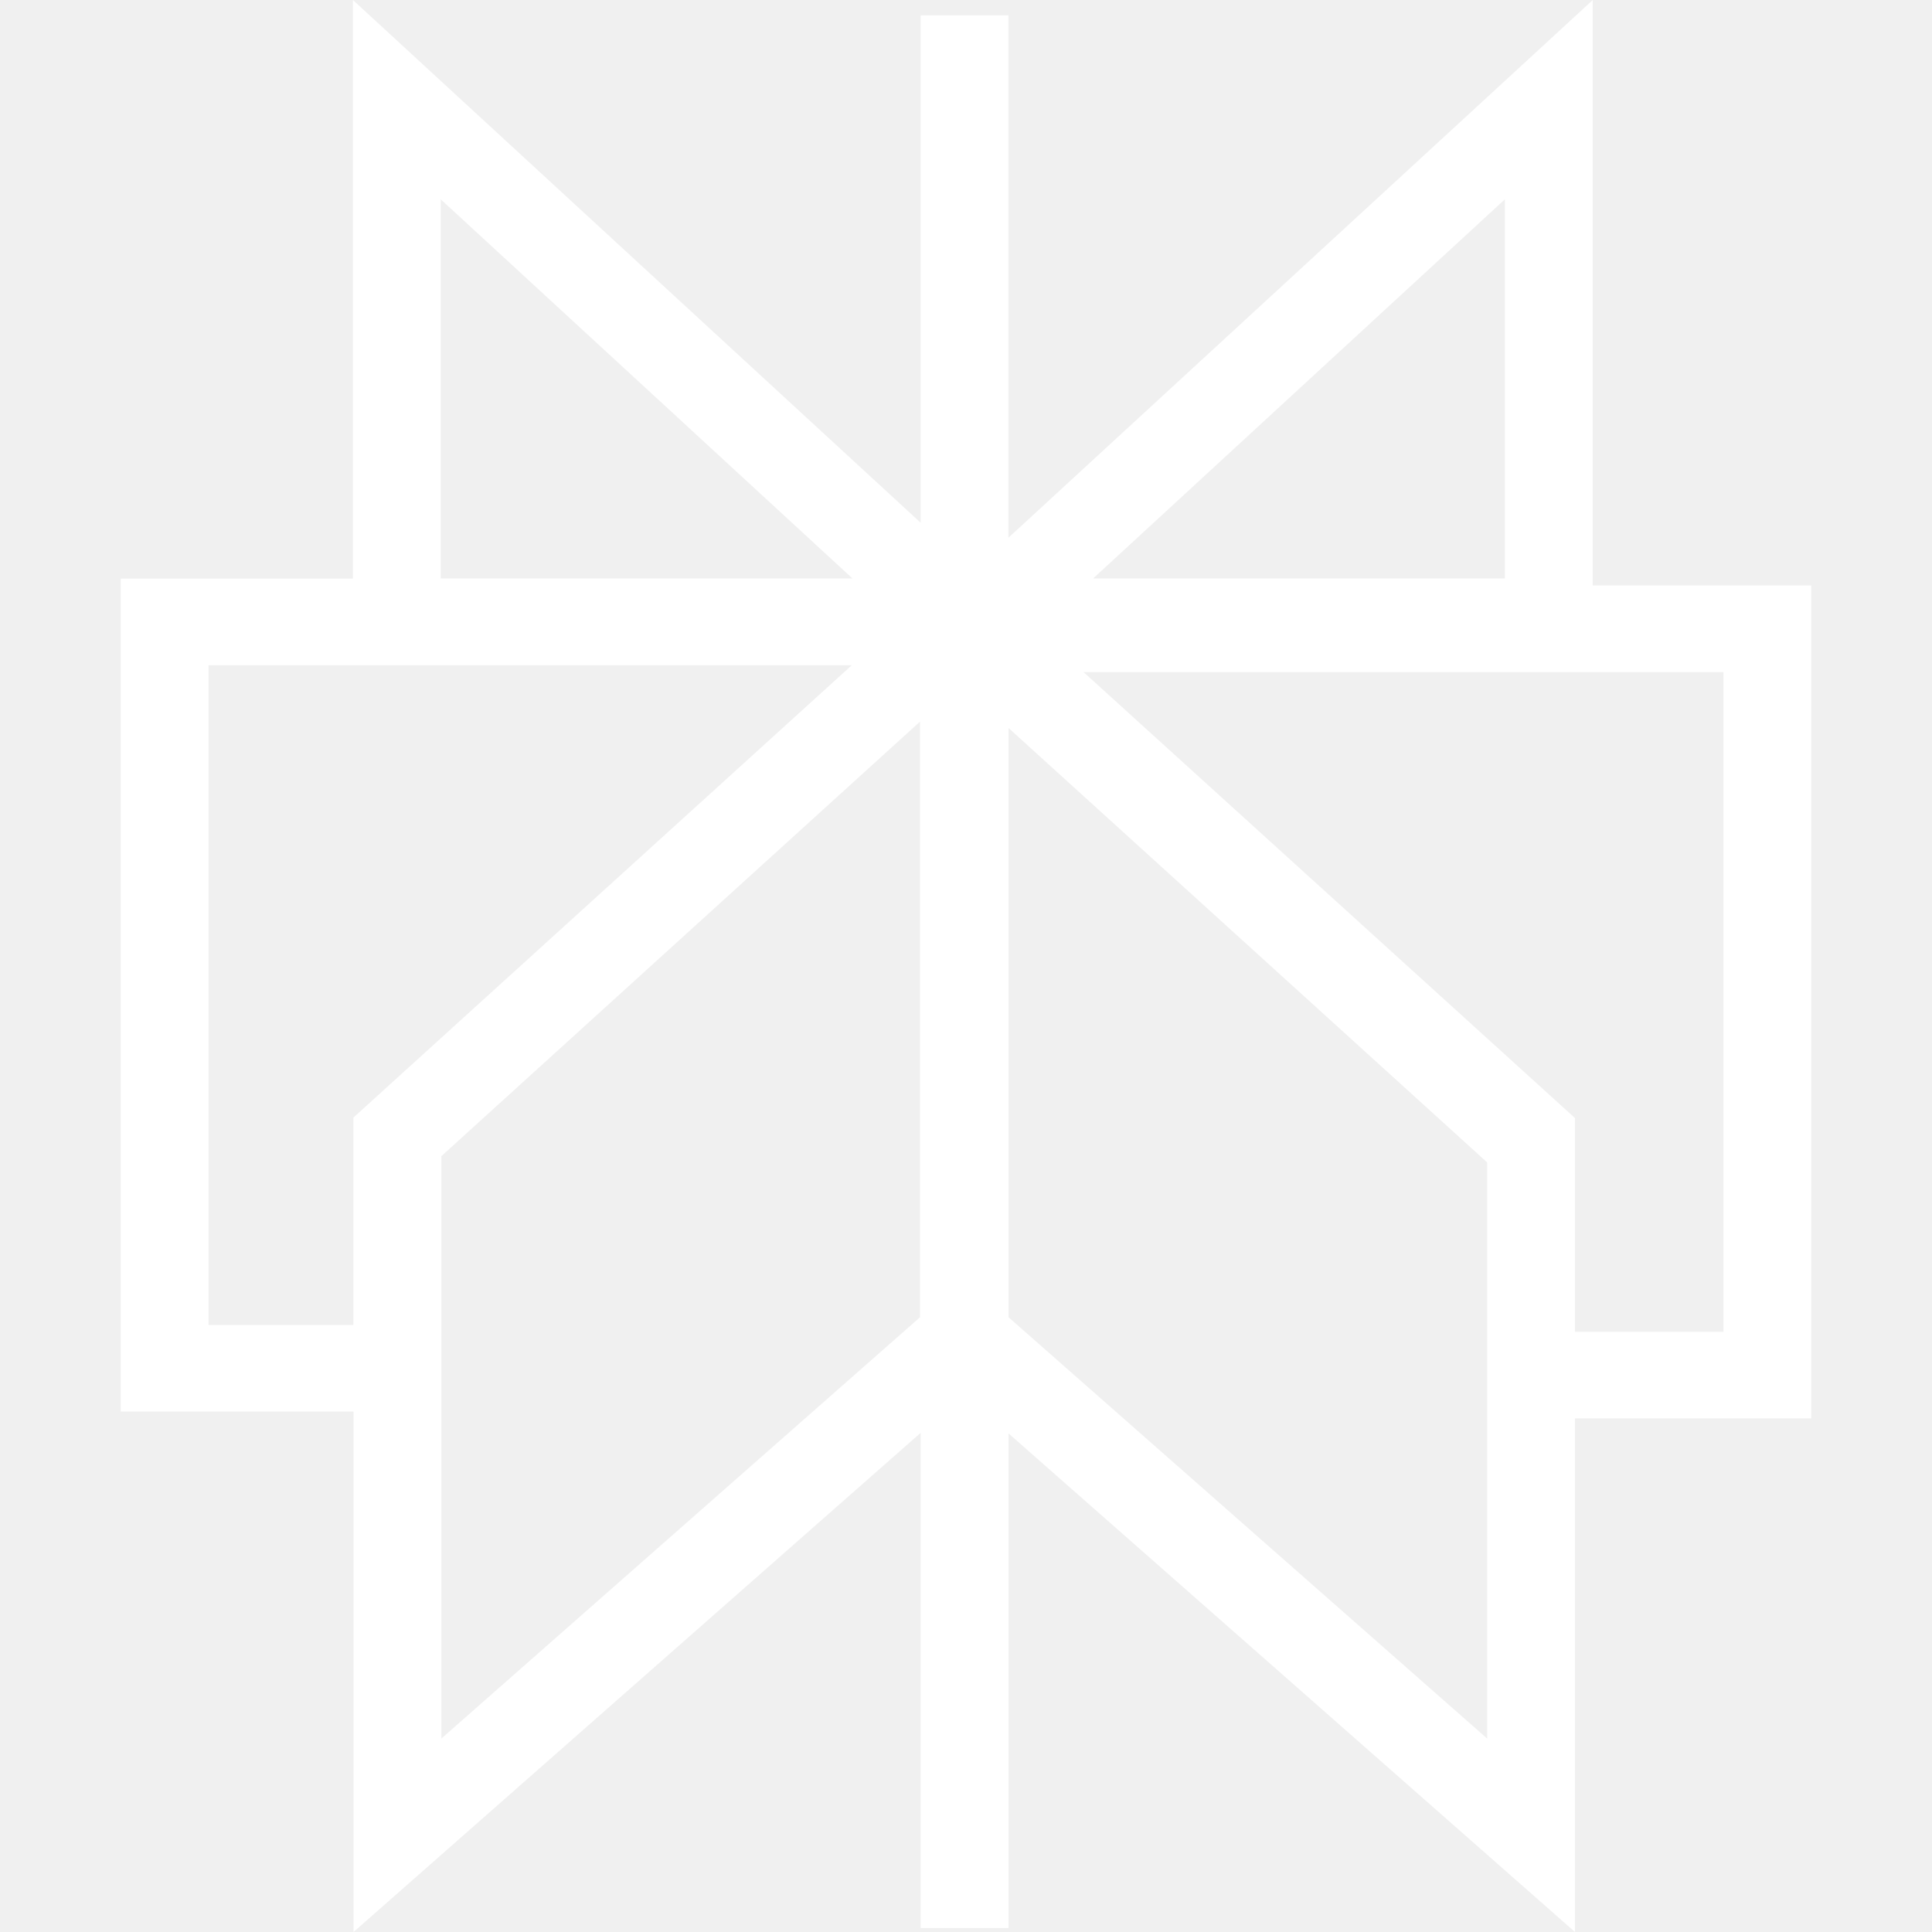
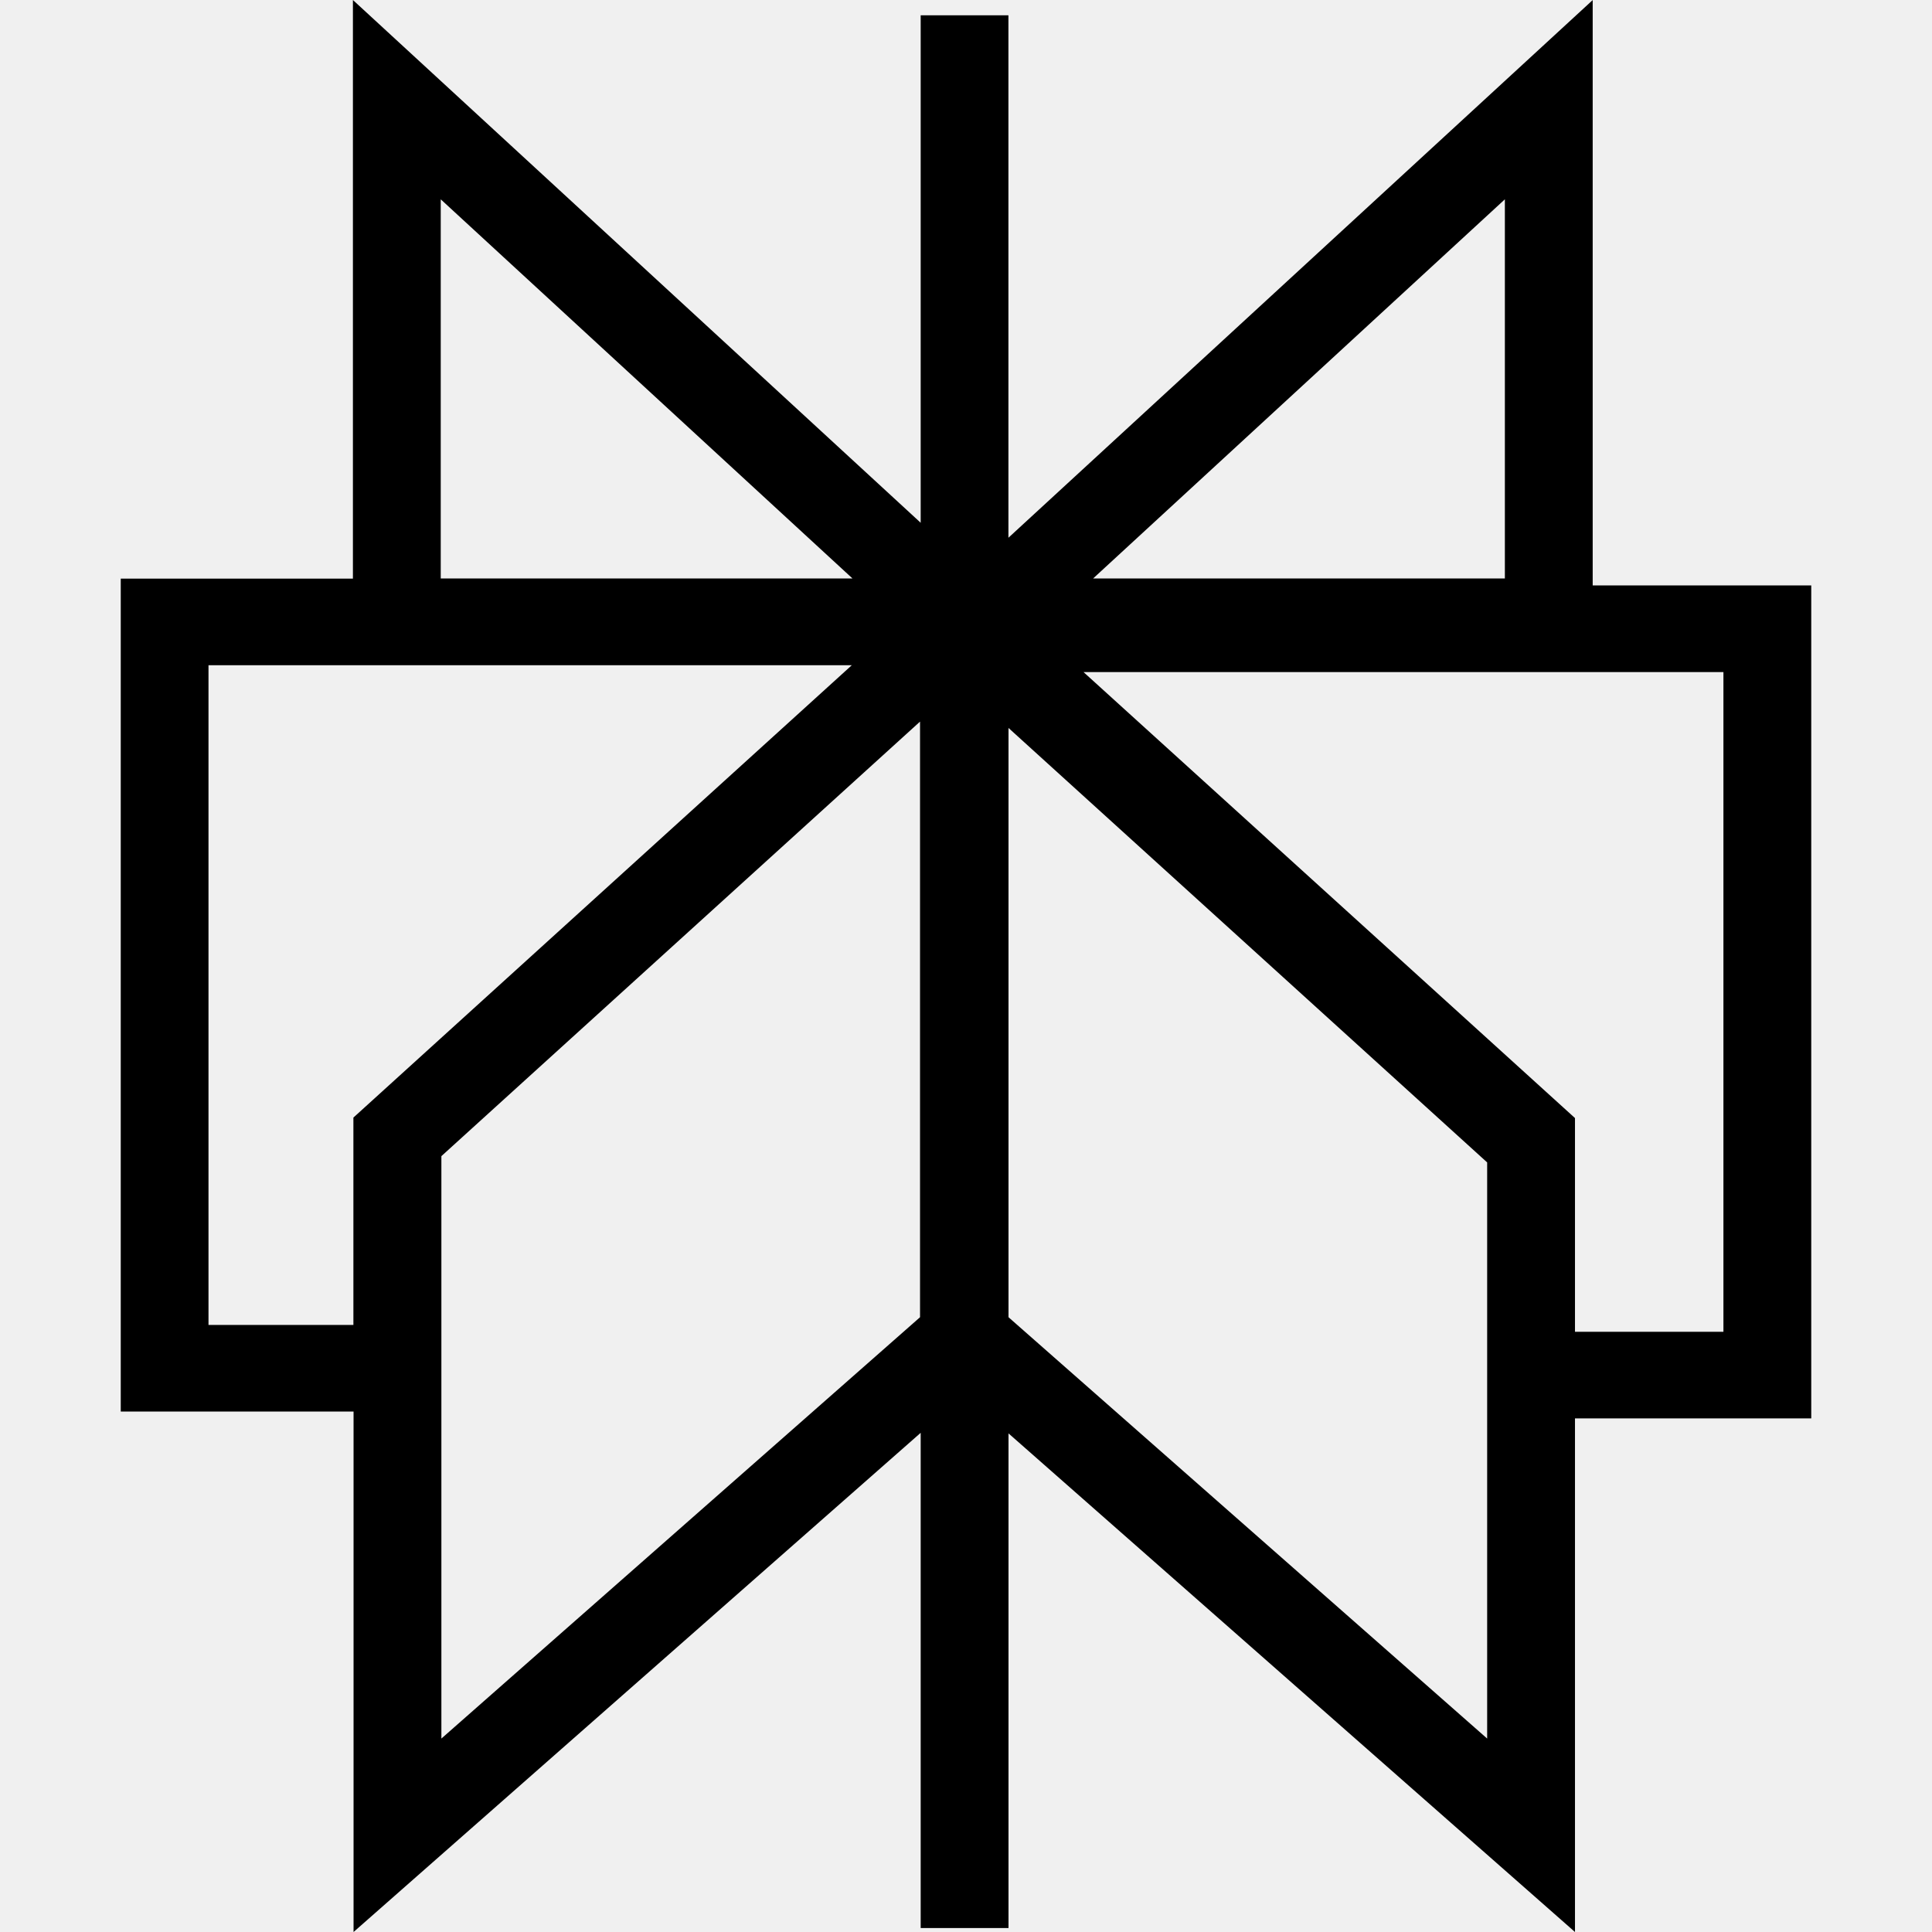
- <svg xmlns="http://www.w3.org/2000/svg" fill="#fff" fill-rule="evenodd" height="1em" style="flex:none;line-height:1" viewBox="0 0 24 24" width="1em">
+ <svg xmlns="http://www.w3.org/2000/svg" fill="currentColor" fill-rule="evenodd" height="1em" style="flex:none;line-height:1" viewBox="0 0 24 24" width="1em">
  <path d="M19.785 0v7.272H22.5V17.62h-2.935V24l-7.037-6.194v6.145h-1.091v-6.152L4.392 24v-6.465H1.5V7.188h2.884V0l7.053 6.494V.19h1.09v6.49L19.786 0zm-7.257 9.044v7.319l5.946 5.234V14.44l-5.946-5.397zm-1.099-.08l-5.946 5.398v7.235l5.946-5.234V8.965zm8.136 7.58h1.844V8.349H13.46l6.105 5.54v2.655zm-8.982-8.28H2.59v8.195h1.8v-2.576l6.192-5.62zM5.475 2.476v4.71h5.115l-5.115-4.71zm13.219 0l-5.115 4.71h5.115v-4.71z" />
</svg>
